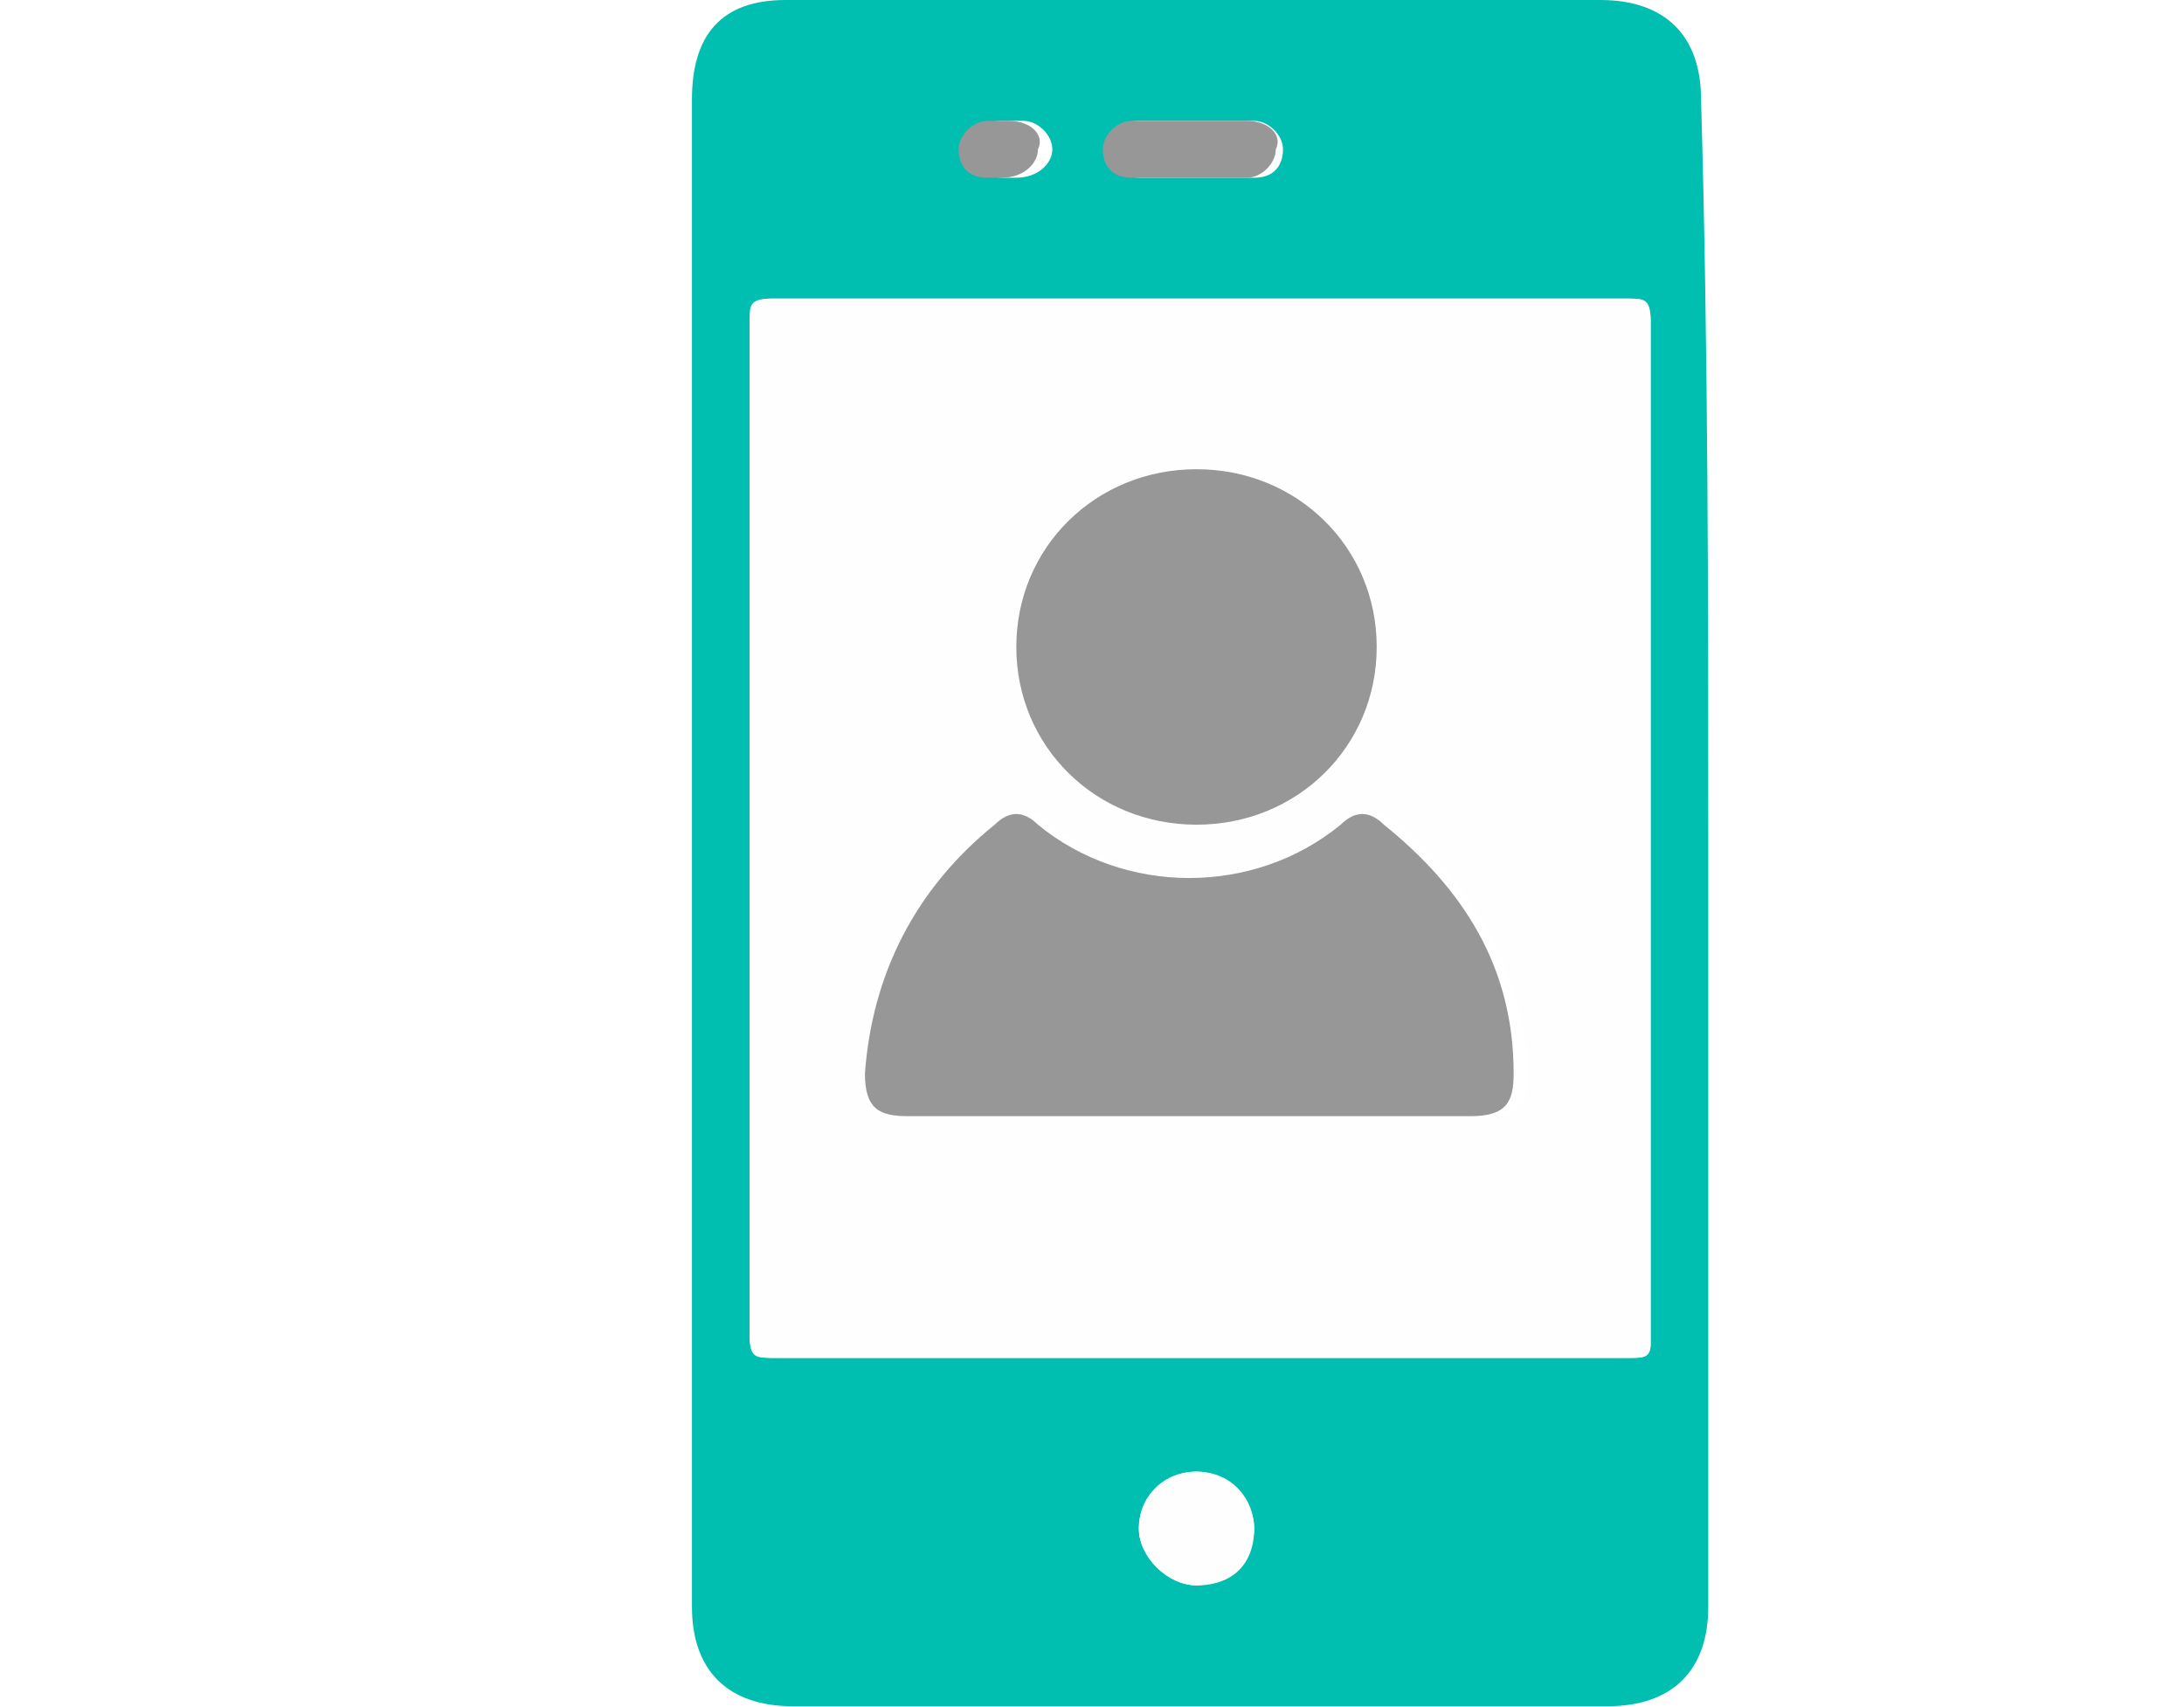
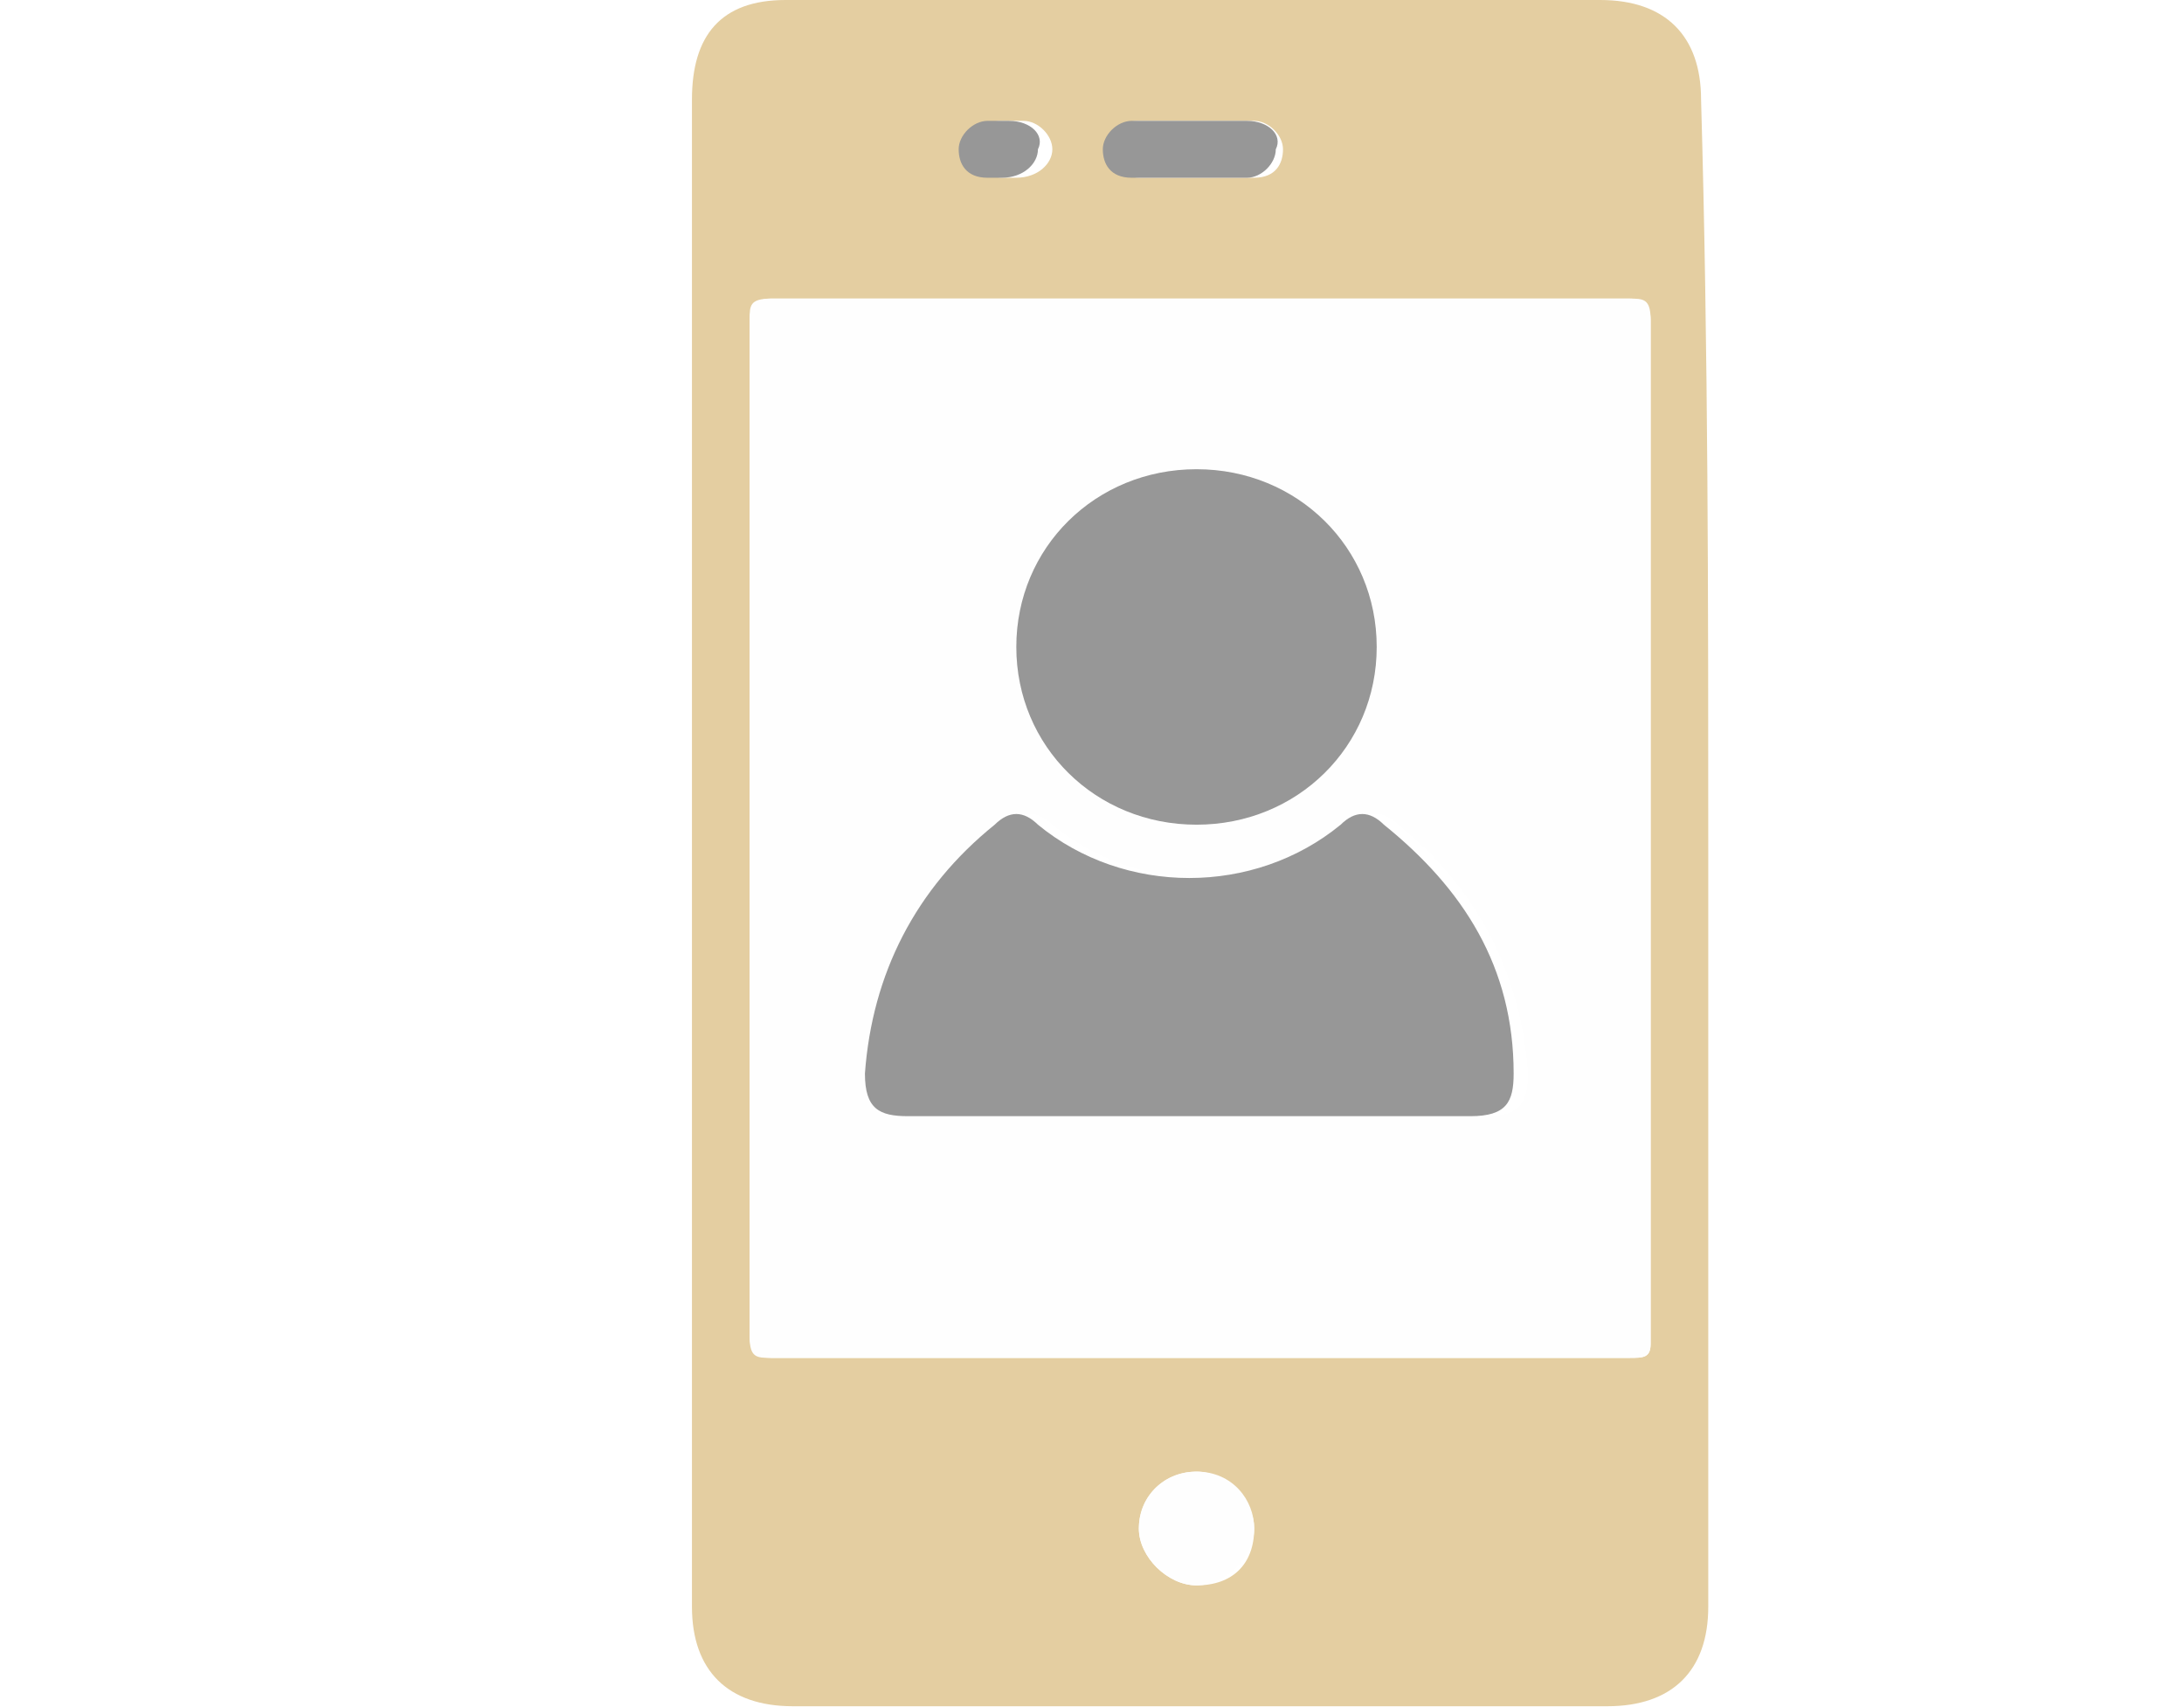
<svg xmlns="http://www.w3.org/2000/svg" width="64" height="50" viewBox="0 0 64 50" fill="none">
-   <path d="M50.059 25C50.059 32.292 50.059 39.792 50.059 47.083C50.059 48.958 49.003 50 47.102 50C39.076 50 31.261 50 23.234 50C21.333 50 20.277 48.958 20.277 47.083C20.277 32.292 20.277 17.708 20.277 2.917C20.277 1.042 21.122 0 23.023 0C31.05 0 38.865 0 46.891 0C48.792 0 49.848 1.042 49.848 2.917C50.059 10.208 50.059 17.708 50.059 25ZM21.967 24.167C21.967 29.167 21.967 34.167 21.967 39.167C21.967 39.583 22.178 39.792 22.601 39.792C31.05 39.792 39.287 39.792 47.736 39.792C48.158 39.792 48.37 39.792 48.37 39.375C48.37 29.375 48.37 19.375 48.37 9.375C48.37 8.958 48.158 8.75 47.736 8.75C39.287 8.75 31.05 8.75 22.601 8.75C22.178 8.75 21.967 8.958 21.967 9.375C21.967 14.167 21.967 19.167 21.967 24.167ZM36.753 44.792C36.753 43.958 35.908 43.125 35.063 43.125C34.007 43.125 33.373 43.958 33.373 44.792C33.373 45.625 34.218 46.458 35.063 46.458C36.119 46.458 36.753 45.833 36.753 44.792ZM35.063 3.542C34.429 3.542 34.007 3.542 33.373 3.542C32.739 3.542 32.317 3.958 32.528 4.375C32.528 4.792 32.951 5.208 33.373 5.208C34.429 5.208 35.485 5.208 36.753 5.208C37.386 5.208 37.597 4.792 37.597 4.375C37.597 3.958 37.175 3.542 36.753 3.542C36.119 3.542 35.697 3.542 35.063 3.542ZM29.36 5.208C29.571 5.208 29.571 5.208 29.782 5.208C30.416 5.208 30.838 4.792 30.838 4.375C30.838 3.958 30.416 3.542 29.994 3.542C29.782 3.542 29.571 3.542 29.36 3.542C28.726 3.542 28.515 3.958 28.515 4.375C28.515 4.792 28.937 5.208 29.36 5.208C29.149 5.208 29.149 5.208 29.36 5.208Z" fill="#00BEB0" />
+   <path d="M50.059 25C50.059 32.292 50.059 39.792 50.059 47.083C50.059 48.958 49.003 50 47.102 50C39.076 50 31.261 50 23.234 50C21.333 50 20.277 48.958 20.277 47.083C20.277 32.292 20.277 17.708 20.277 2.917C20.277 1.042 21.122 0 23.023 0C31.05 0 38.865 0 46.891 0C48.792 0 49.848 1.042 49.848 2.917C50.059 10.208 50.059 17.708 50.059 25ZM21.967 24.167C21.967 29.167 21.967 34.167 21.967 39.167C21.967 39.583 22.178 39.792 22.601 39.792C31.05 39.792 39.287 39.792 47.736 39.792C48.158 39.792 48.37 39.792 48.37 39.375C48.37 29.375 48.37 19.375 48.37 9.375C48.37 8.958 48.158 8.75 47.736 8.75C39.287 8.75 31.05 8.75 22.601 8.75C22.178 8.75 21.967 8.958 21.967 9.375C21.967 14.167 21.967 19.167 21.967 24.167ZM36.753 44.792C36.753 43.958 35.908 43.125 35.063 43.125C34.007 43.125 33.373 43.958 33.373 44.792C33.373 45.625 34.218 46.458 35.063 46.458C36.119 46.458 36.753 45.833 36.753 44.792ZM35.063 3.542C34.429 3.542 34.007 3.542 33.373 3.542C32.739 3.542 32.317 3.958 32.528 4.375C32.528 4.792 32.951 5.208 33.373 5.208C34.429 5.208 35.485 5.208 36.753 5.208C37.386 5.208 37.597 4.792 37.597 4.375C37.597 3.958 37.175 3.542 36.753 3.542C36.119 3.542 35.697 3.542 35.063 3.542ZM29.36 5.208C29.571 5.208 29.571 5.208 29.782 5.208C30.416 5.208 30.838 4.792 30.838 4.375C30.838 3.958 30.416 3.542 29.994 3.542C29.782 3.542 29.571 3.542 29.36 3.542C28.726 3.542 28.515 3.958 28.515 4.375C28.515 4.792 28.937 5.208 29.36 5.208C29.149 5.208 29.149 5.208 29.36 5.208Z" fill="#E4CEA1" />
  <path d="M21.967 24.167C21.967 19.167 21.967 14.167 21.967 9.375C21.967 8.958 21.967 8.75 22.601 8.75C31.05 8.75 39.287 8.75 47.736 8.75C48.158 8.75 48.37 8.75 48.37 9.375C48.37 19.375 48.37 29.375 48.37 39.375C48.37 39.792 48.158 39.792 47.736 39.792C39.287 39.792 31.05 39.792 22.601 39.792C22.178 39.792 21.967 39.792 21.967 39.167C21.967 34.167 21.967 29.167 21.967 24.167ZM35.063 32.708C37.809 32.708 40.766 32.708 43.512 32.708C44.356 32.708 44.779 32.5 44.779 31.458C44.568 28.542 43.3 26.042 40.977 24.167C40.554 23.75 40.132 23.75 39.71 24.167C37.175 26.25 33.373 26.25 30.838 24.167C30.416 23.75 29.993 23.75 29.571 24.167C27.248 26.042 25.769 28.333 25.769 31.458C25.769 32.292 25.98 32.708 27.036 32.708C29.36 32.708 32.317 32.708 35.063 32.708ZM35.063 24.167C38.02 24.167 40.343 21.875 40.343 18.958C40.343 16.042 38.02 13.75 35.063 13.75C32.106 13.75 29.782 16.042 29.782 18.958C29.782 21.875 32.106 24.167 35.063 24.167Z" fill="#FEFEFE" />
  <path d="M36.753 44.792C36.753 45.625 35.908 46.458 35.063 46.458C34.218 46.458 33.373 45.625 33.373 44.792C33.373 43.75 34.218 43.125 35.063 43.125C36.119 43.125 36.753 43.958 36.753 44.792Z" fill="#FEFEFE" />
  <path d="M35.063 3.542C35.485 3.542 36.119 3.542 36.541 3.542C37.175 3.542 37.597 3.959 37.386 4.375C37.386 4.792 36.964 5.209 36.541 5.209C35.485 5.209 34.429 5.209 33.162 5.209C32.528 5.209 32.317 4.792 32.317 4.375C32.317 3.959 32.739 3.542 33.162 3.542C34.007 3.542 34.64 3.542 35.063 3.542Z" fill="#979797" />
  <path d="M29.36 5.209C29.149 5.209 29.149 5.209 28.937 5.209C28.304 5.209 28.093 4.792 28.093 4.375C28.093 3.959 28.515 3.542 28.937 3.542C29.149 3.542 29.36 3.542 29.571 3.542C30.205 3.542 30.627 3.959 30.416 4.375C30.416 4.792 29.994 5.209 29.36 5.209C29.571 5.209 29.571 5.209 29.36 5.209Z" fill="#979797" />
  <path d="M35.063 32.709C32.317 32.709 29.36 32.709 26.614 32.709C25.769 32.709 25.346 32.5 25.346 31.459C25.558 28.542 26.825 26.042 29.148 24.167C29.571 23.75 29.993 23.75 30.416 24.167C32.95 26.25 36.752 26.25 39.287 24.167C39.709 23.75 40.132 23.75 40.554 24.167C42.878 26.042 44.356 28.334 44.356 31.459C44.356 32.292 44.145 32.709 43.089 32.709C40.766 32.709 37.809 32.709 35.063 32.709Z" fill="#979797" />
  <path d="M35.063 24.167C32.106 24.167 29.782 21.875 29.782 18.958C29.782 16.042 32.106 13.75 35.063 13.75C38.02 13.75 40.343 16.042 40.343 18.958C40.343 21.875 38.02 24.167 35.063 24.167Z" fill="#979797" />
</svg>
